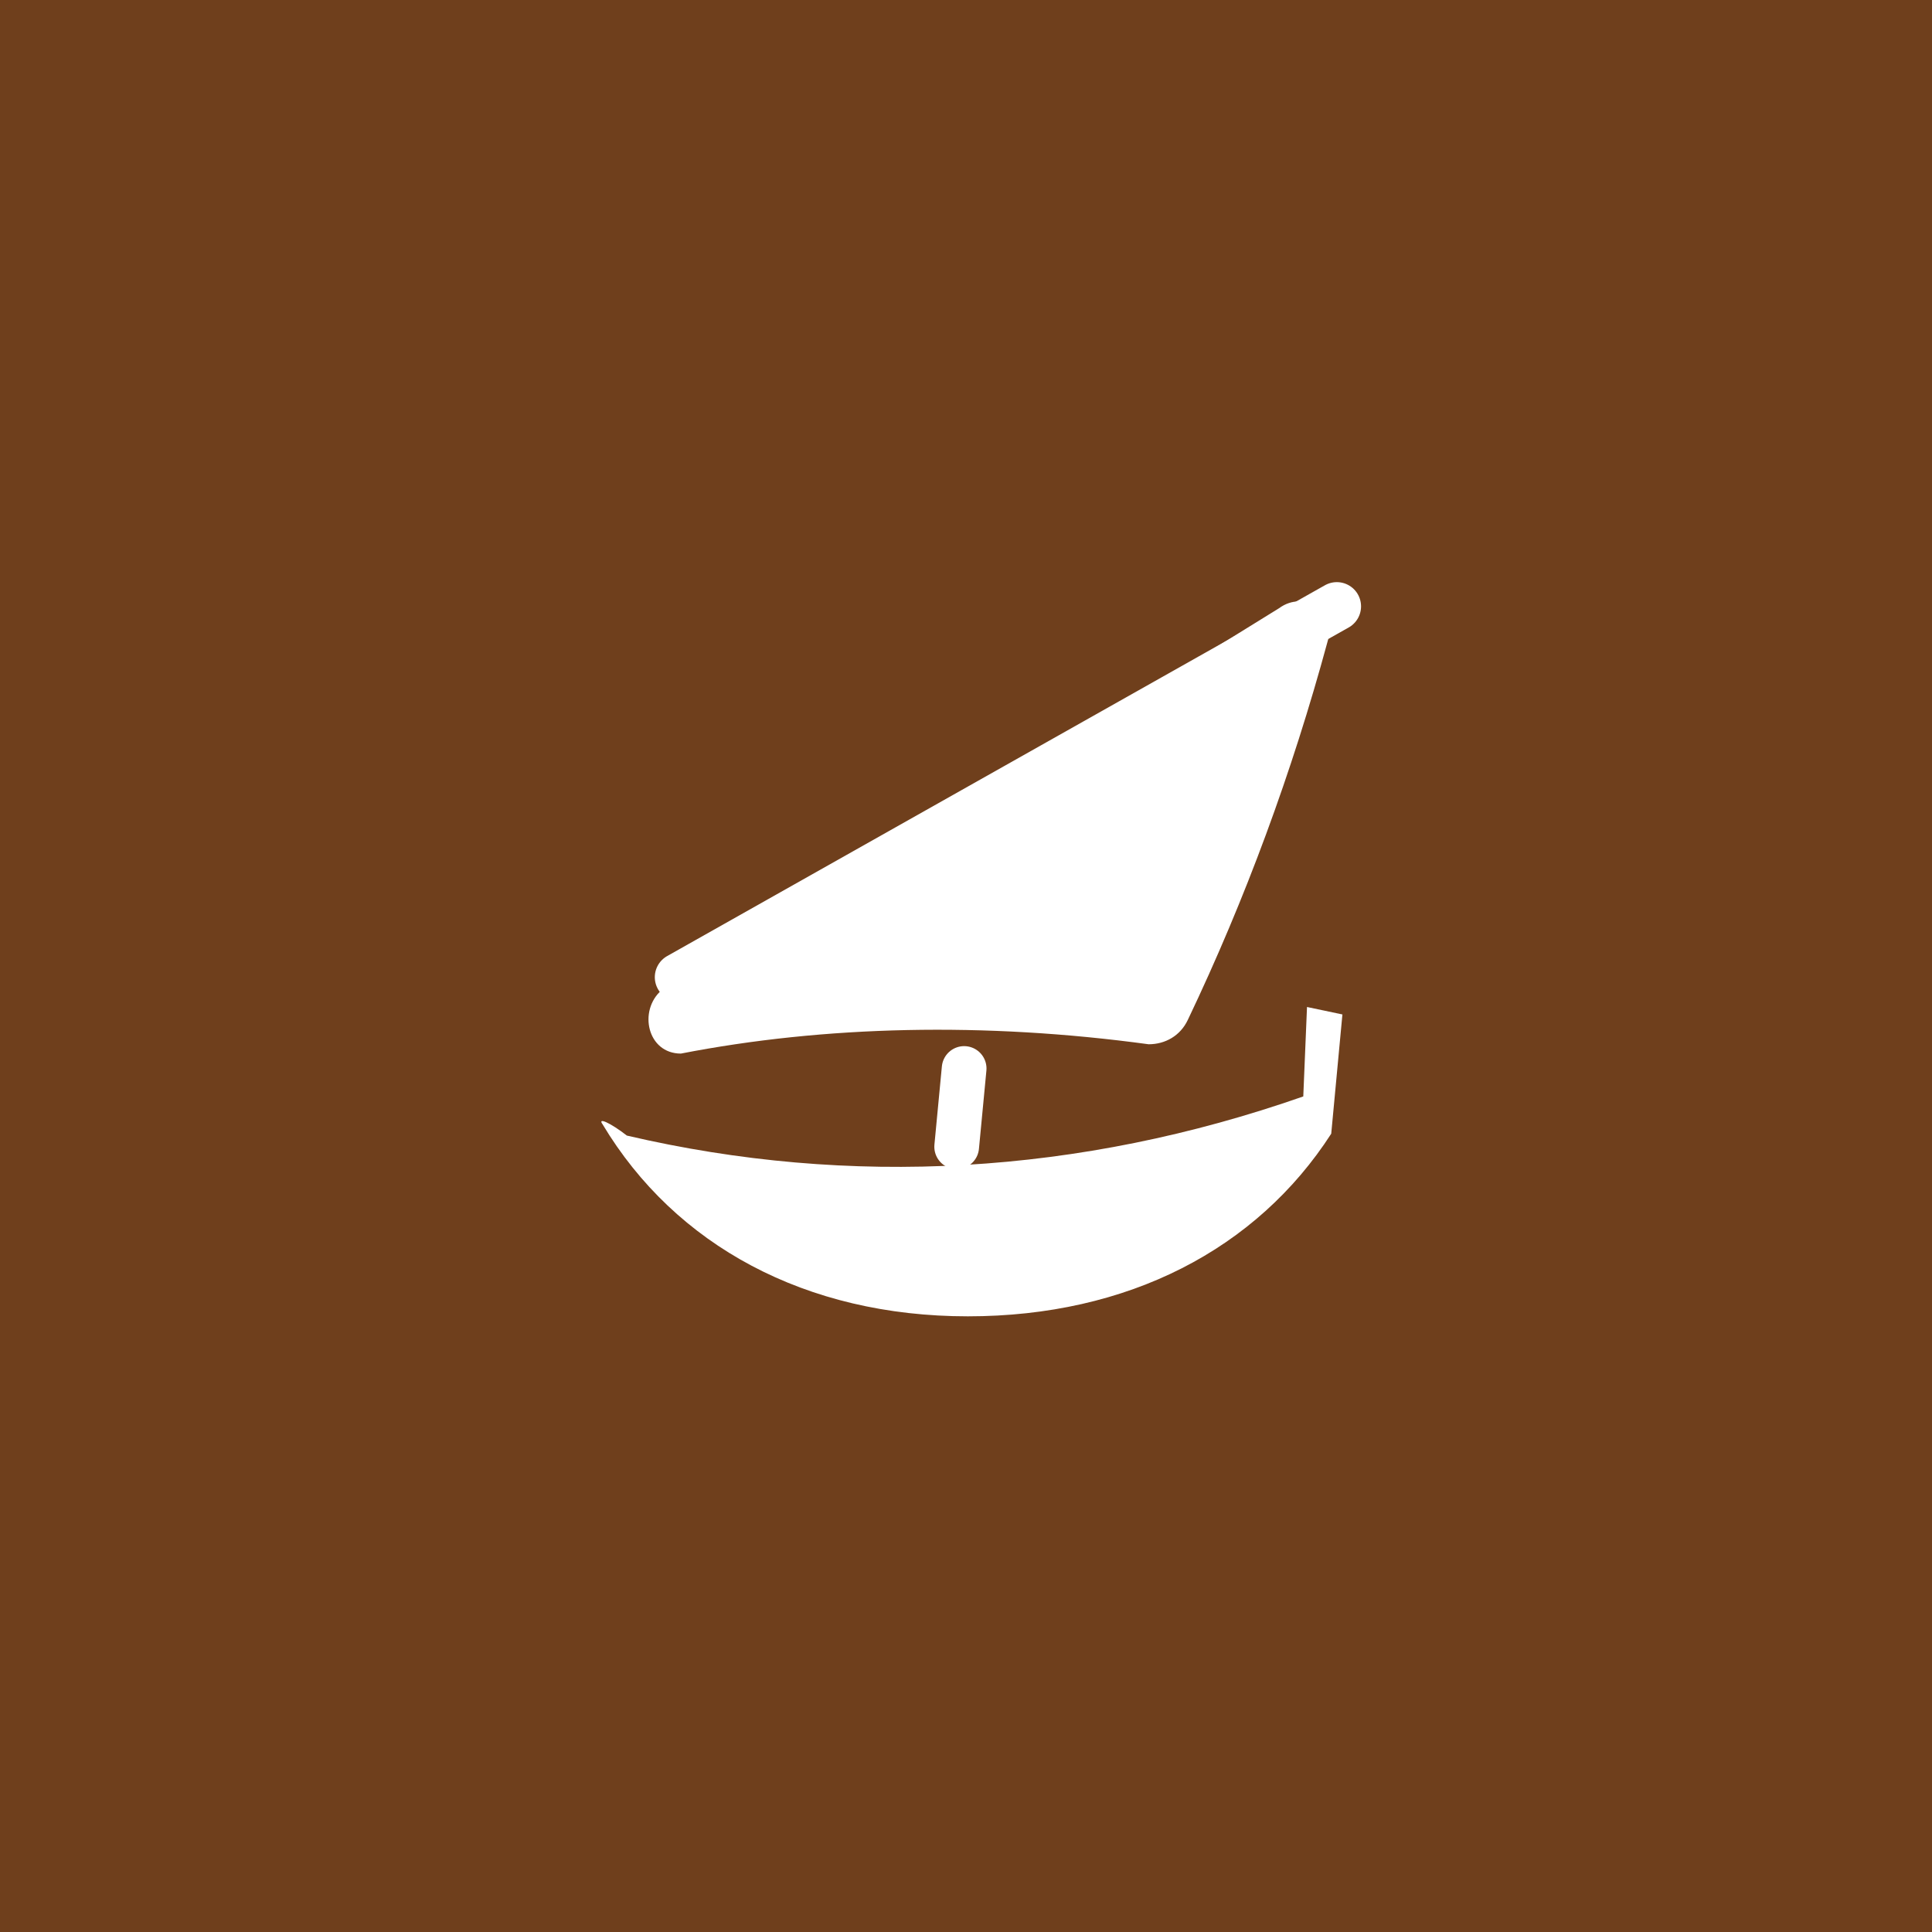
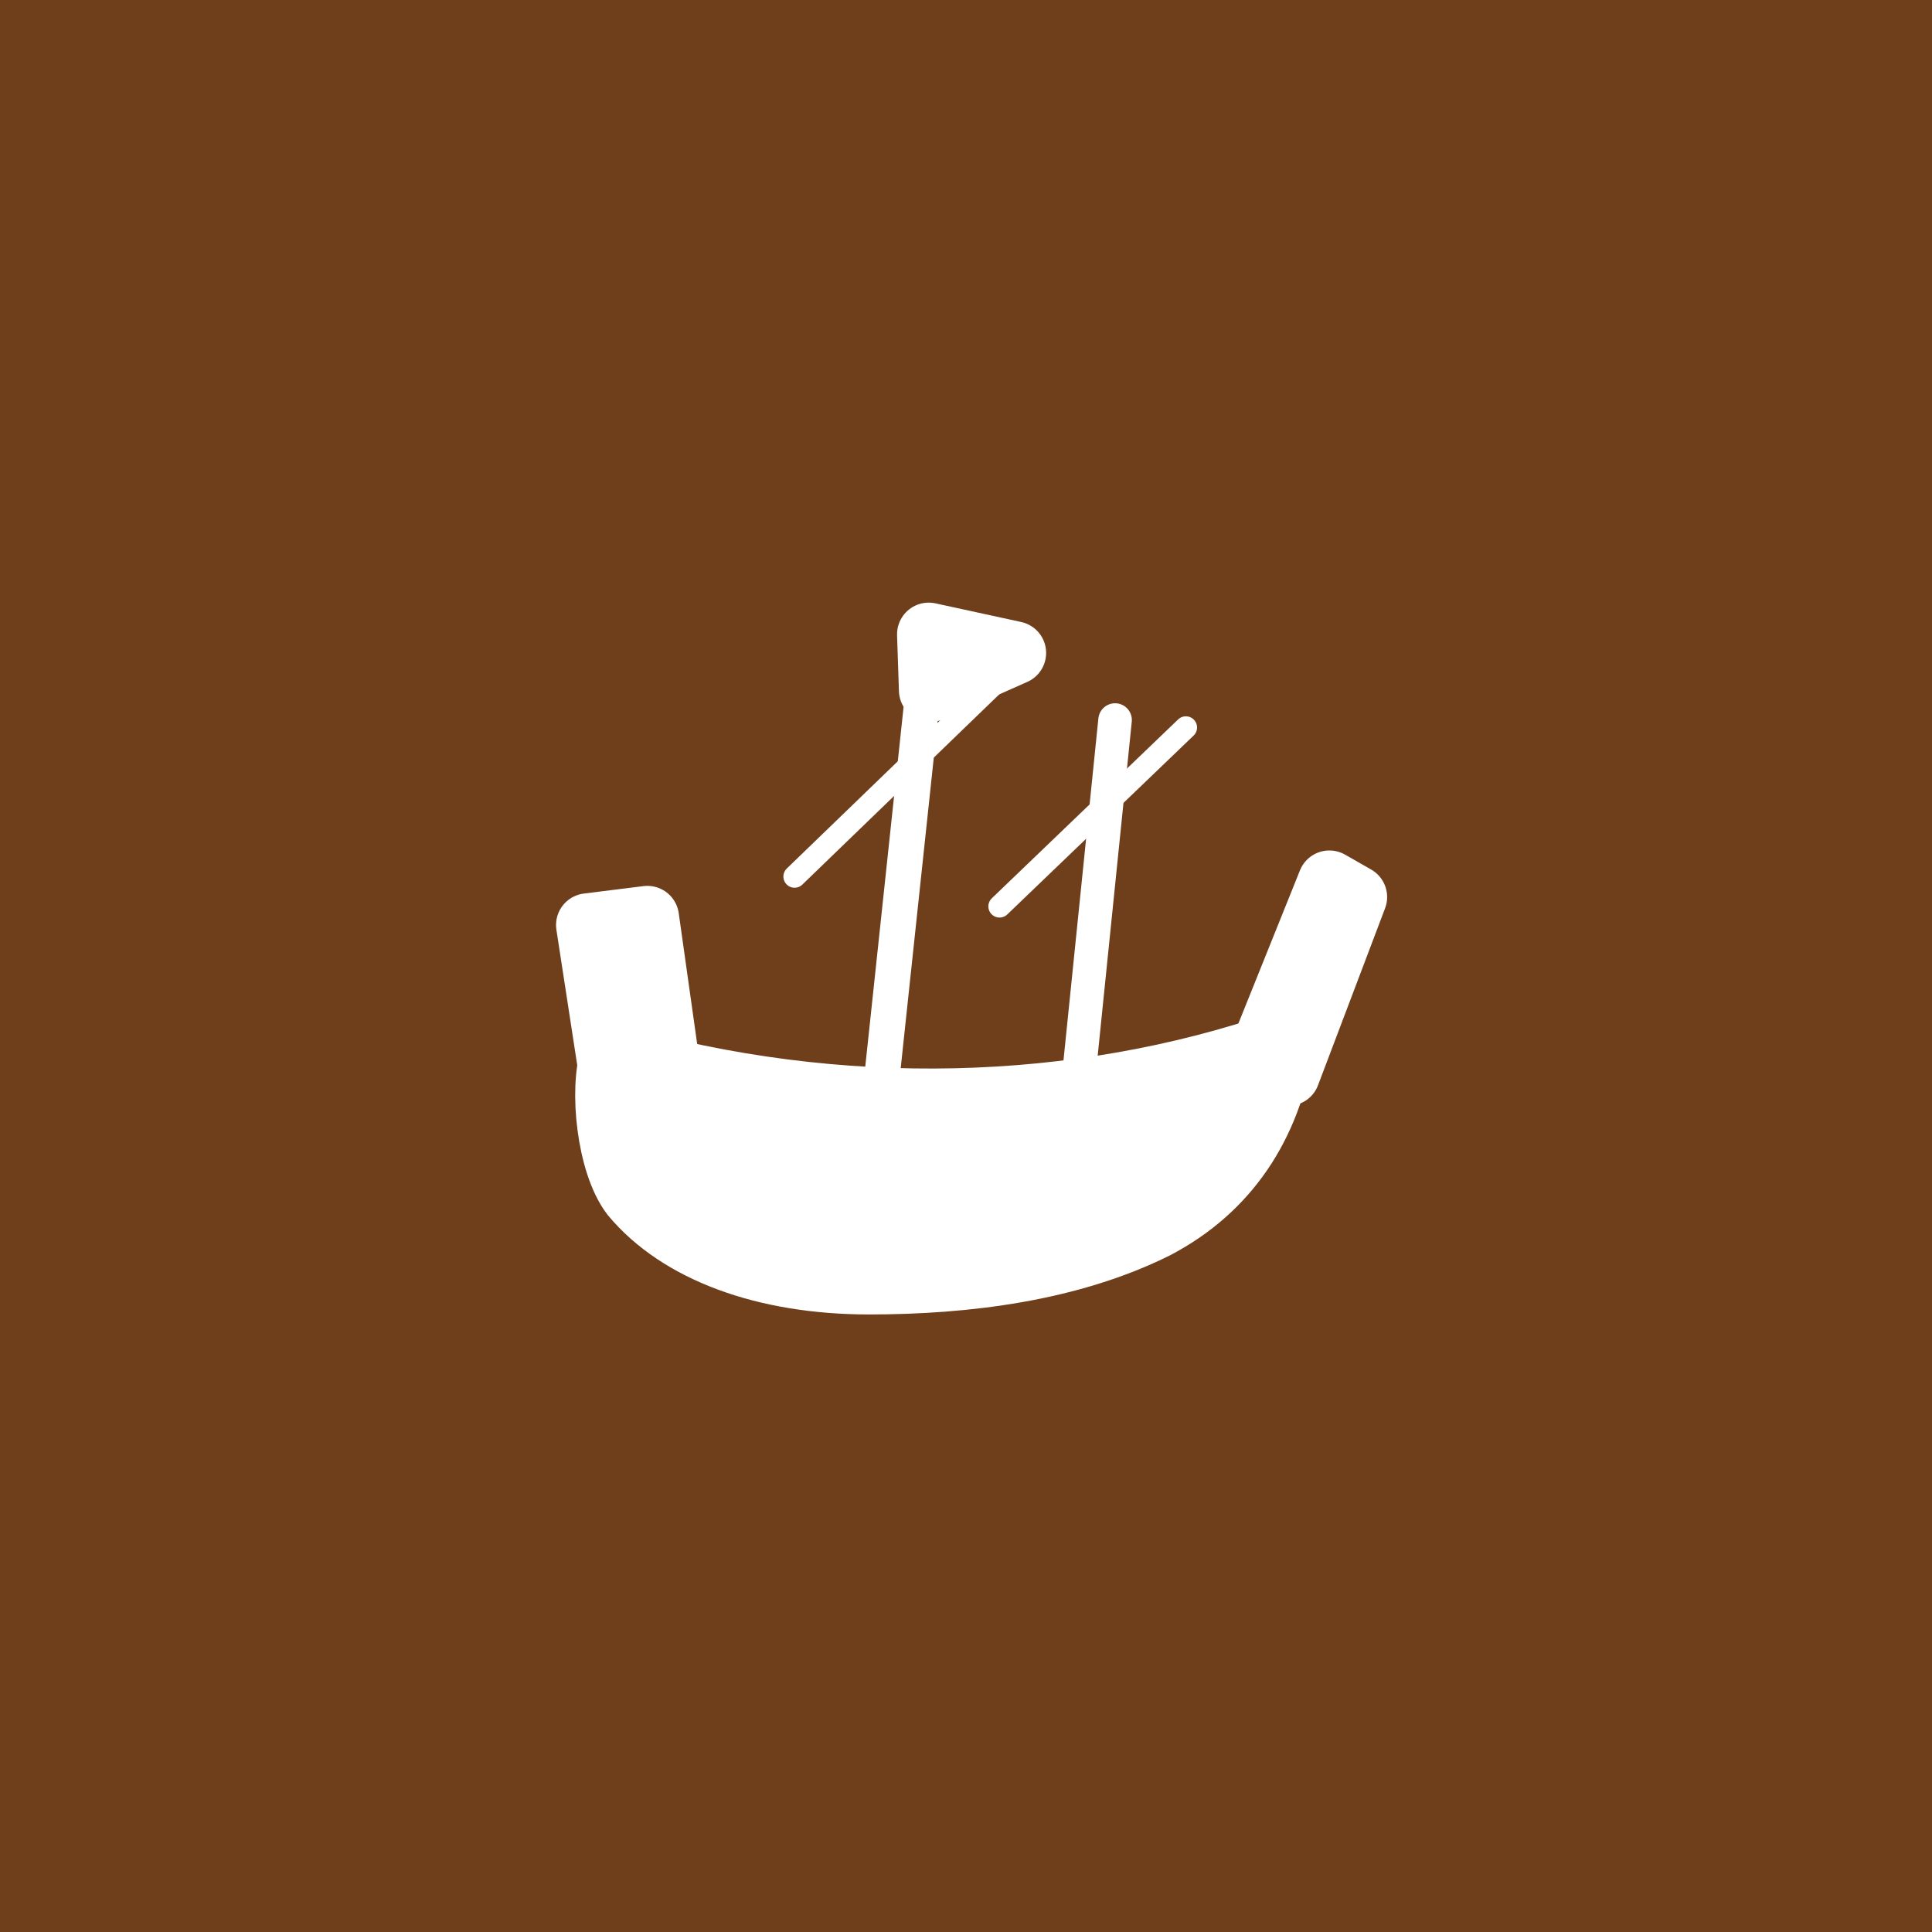
<svg xmlns="http://www.w3.org/2000/svg" width="1080" height="1080" viewBox="0 0 1080 1080" role="img">
  <rect width="1080" height="1080" fill="#6f3f1c" />
  <svg x="290.0" y="290.0" width="500" height="500" viewBox="0 0 24 24" fill="none" stroke="#ffffff" stroke-width="1.7" stroke-linecap="round" stroke-linejoin="round" color="#ffffff">
-     <path fill="currentColor" stroke="none" d="M20.4 2.4C21.08 1.9 21.95 2.5 21.7 3.3 20.75 6.8 19.5 10.2 17.95 13.45 17.75 13.87 17.35 14.1 16.9 14.1 12.5 13.5 8.2 13.6 4.35 14.35 3.45 14.35 3.2 13.2 3.83 12.65Z" />
-     <path fill="none" stroke="currentColor" stroke-width="1.3" stroke-linecap="round" d="M4.3 12.3 21.95 2.35" />
-     <path fill="none" stroke="currentColor" stroke-width="1.2" stroke-linecap="round" d="M11.75 16.85 11.95 14.75" />
-     <path fill="currentColor" stroke="none" d="M2.9 16.55C8.9 17.95 15.05 17.6 21.05 15.5L21.15 13.1 22.1 13.3 21.8 16.5C19.8 19.6 16.35 21.4 12.05 21.4 7.7 21.4 4.2 19.5 2.25 16.25 2.1 16.05 2.45 16.2 2.9 16.55Z" />
+     <path fill="none" stroke="currentColor" stroke-width="0.95" stroke-linecap="round" d="M9.7 15.4 11.0 3.2" />
+     <path fill="none" stroke="currentColor" stroke-width="0.9" stroke-linecap="round" d="M15.0 15.2 16.0 5.4" />
+     <path fill="none" stroke="currentColor" stroke-width="0.6" stroke-linecap="round" d="M7.4 9.6 13.3 3.9M12.9 10.4 17.9 5.6" />
+     <path fill="currentColor" d="M11.0 3.1 13.3 3.6 11.05 4.6Z" />
+     <path fill="currentColor" d="M2.45 14.8 1.85 10.9 3.45 10.7 4.0 14.6Z" />
+     <path fill="currentColor" d="M19.8 14.6 21.75 9.75 22.45 10.15 20.65 14.9Z" />
+     <path fill="currentColor" d="M2.5 14.4C8.6 16.15 15.0 15.95 20.5 14.05 20.15 16.3 19.0 18.0 17.1 19.0 14.8 20.15 12.0 20.5 9.4 20.5 6.6 20.5 4.3 19.65 3.05 18.15 2.4 17.3 2.2 15.3 2.5 14.4Z" />
  </svg>
</svg>
